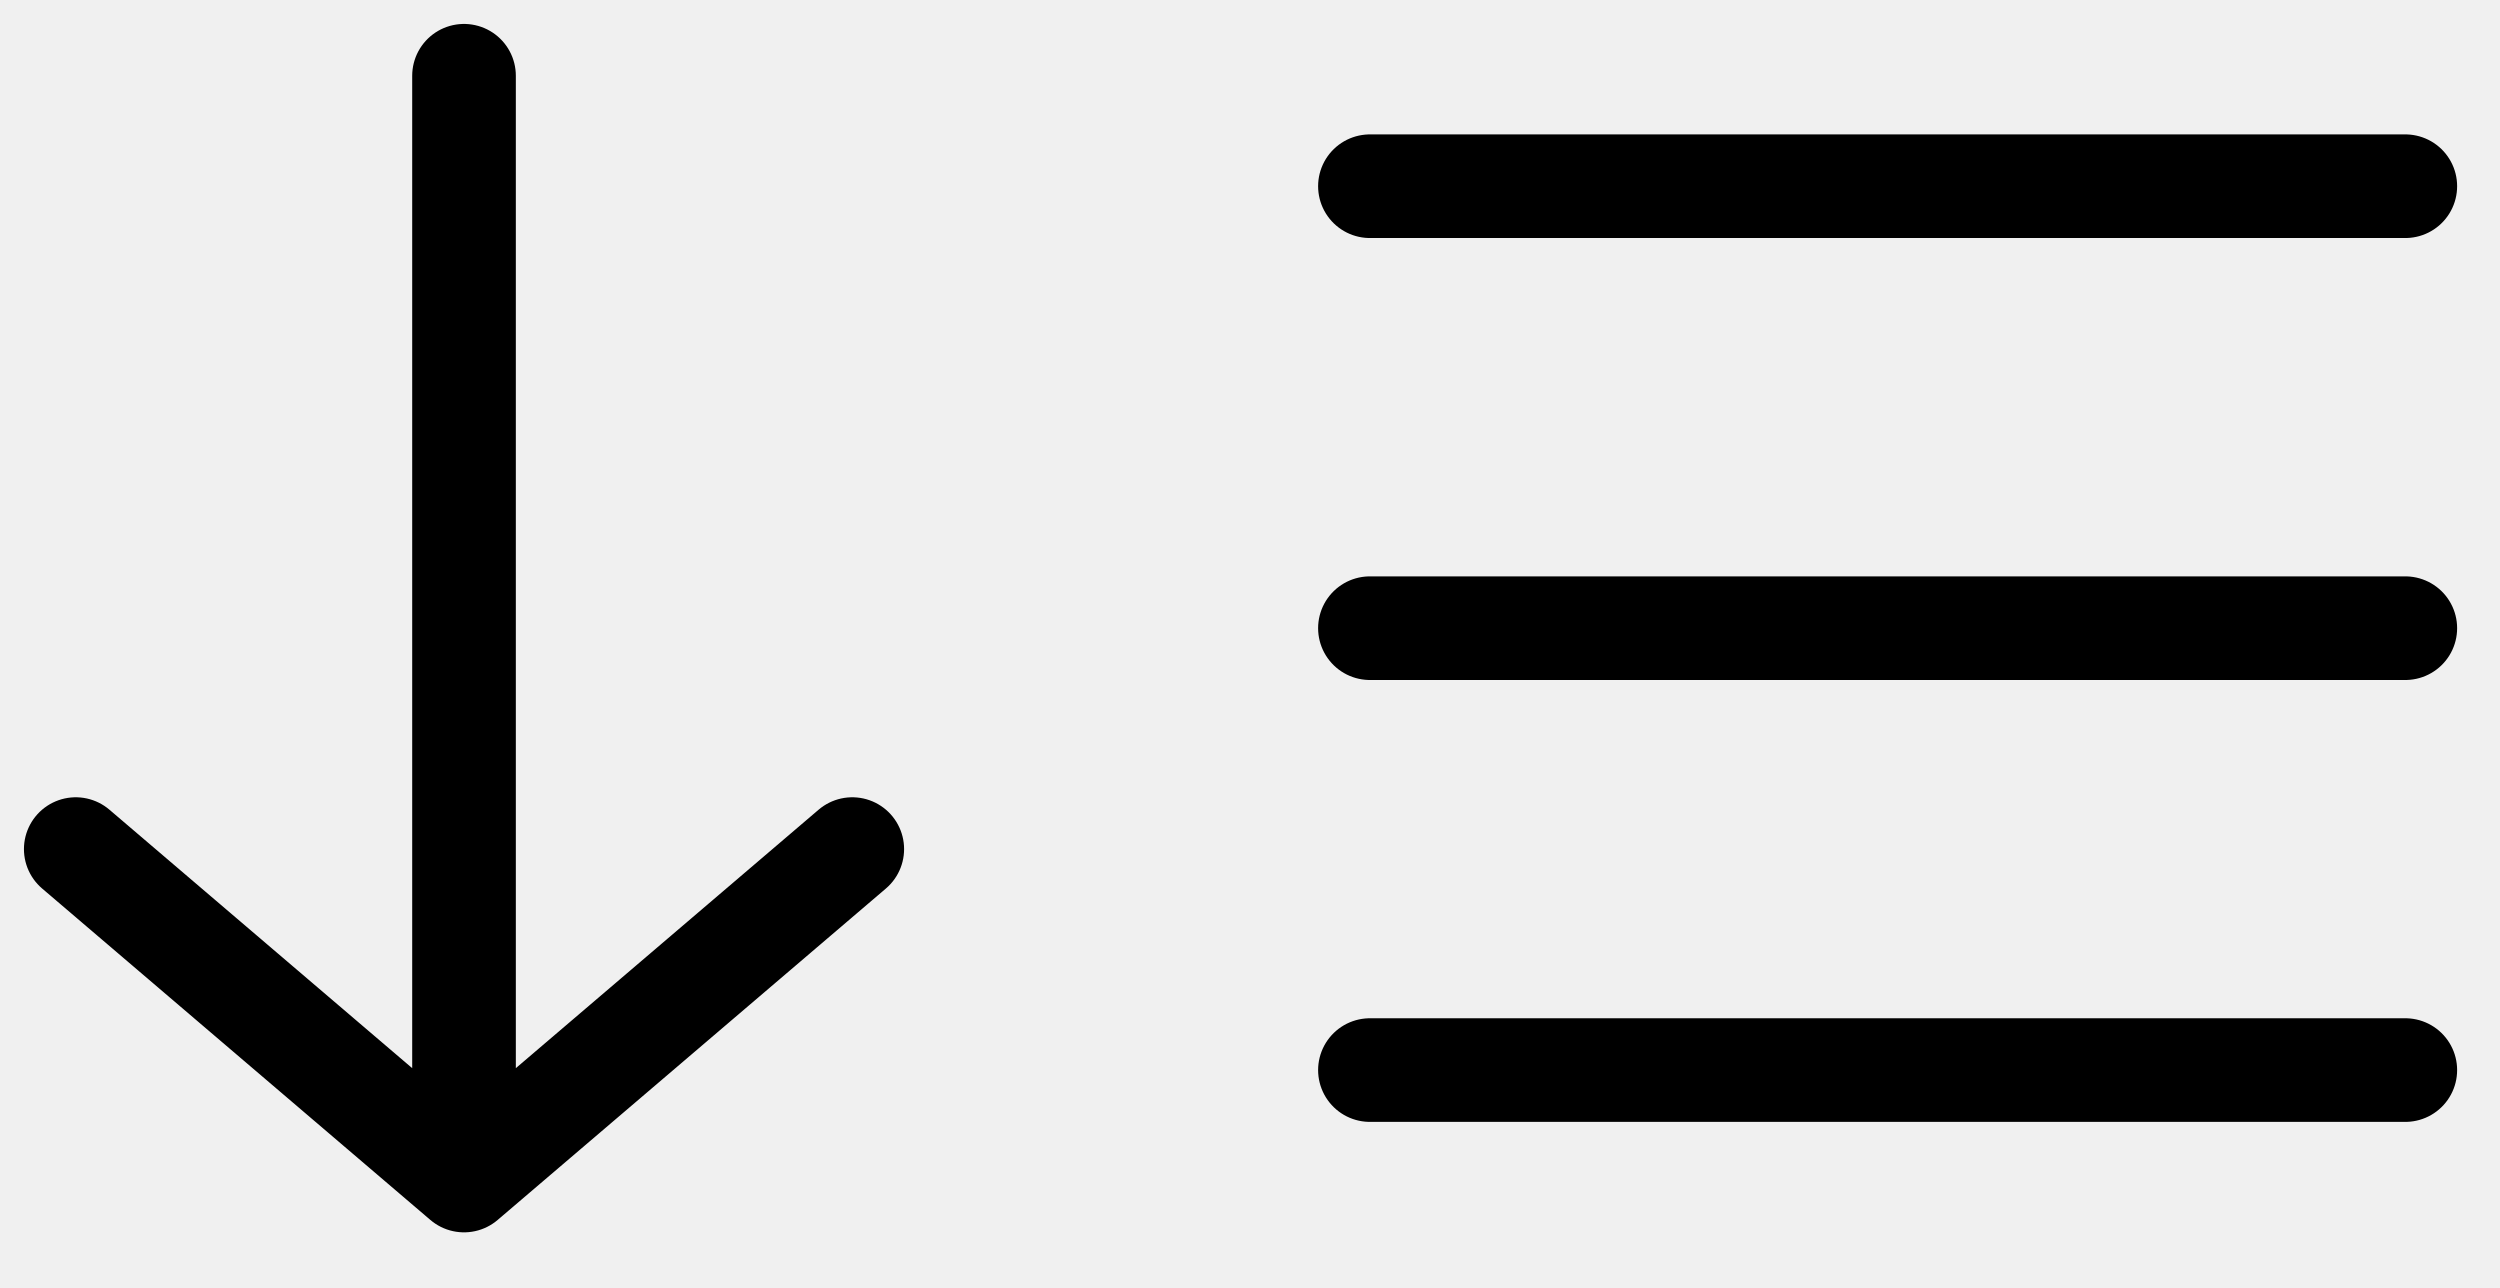
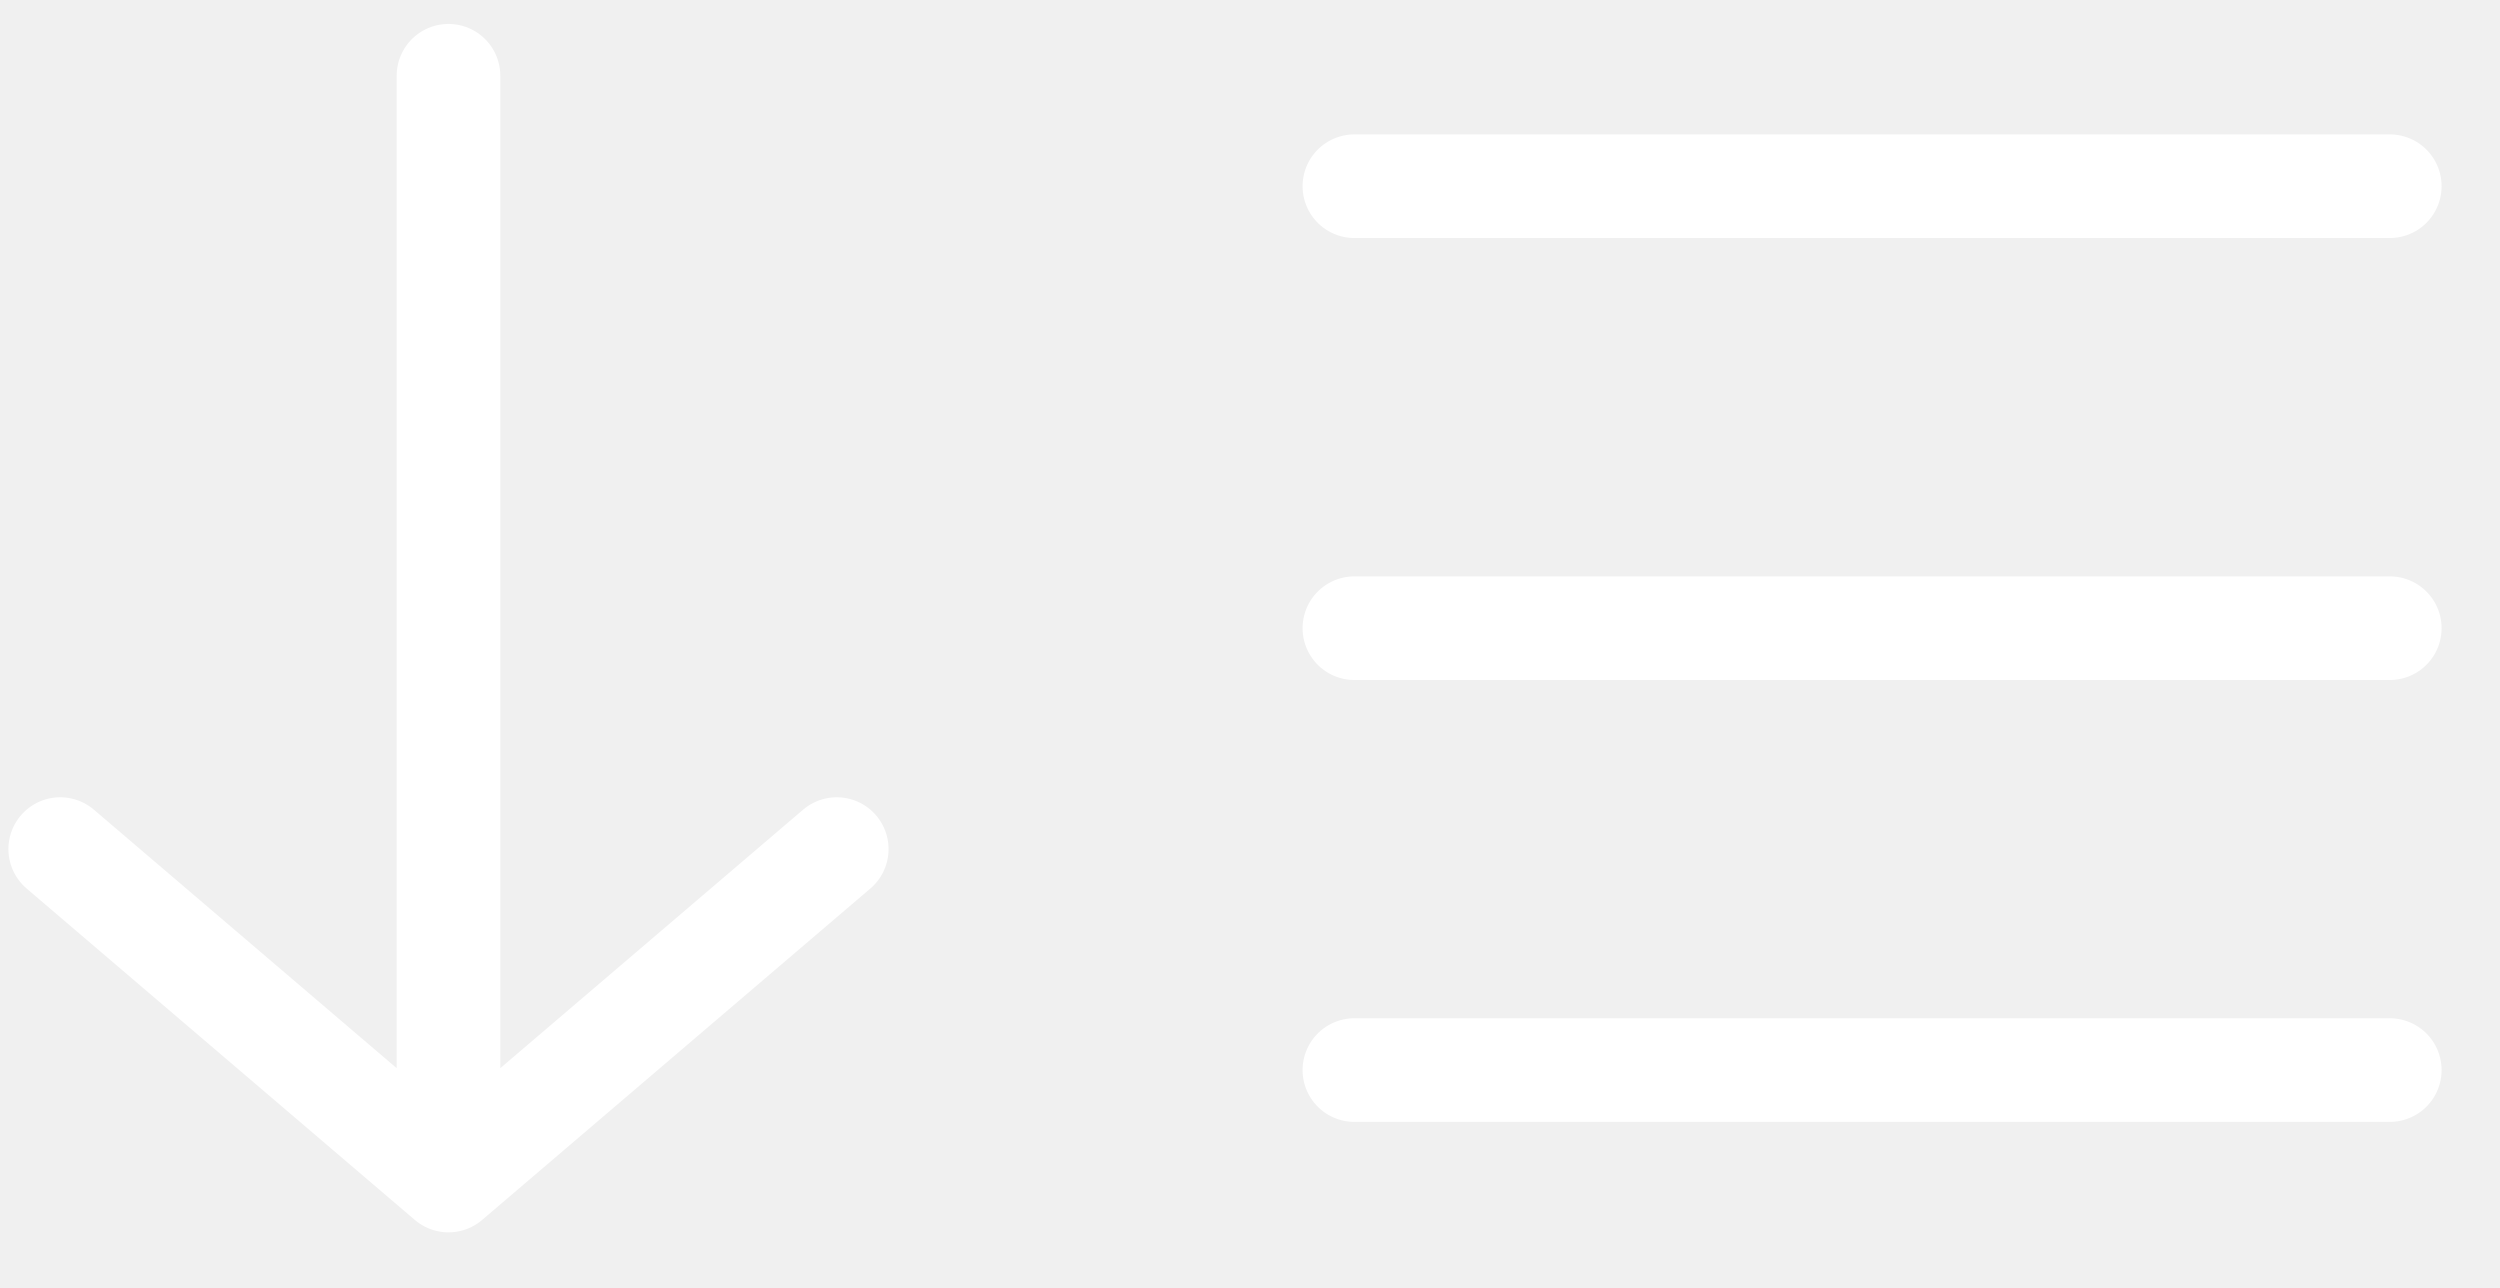
<svg xmlns="http://www.w3.org/2000/svg" width="33" height="17" viewBox="0 0 33 17" fill="none">
-   <path d="M18.083 8.292H31.75M18.083 2.458H31.75M18.083 14.125H31.75M6.125 1V15.583M6.125 15.583L1 11.208M6.125 15.583L11.25 11.208" stroke="black" stroke-width="1.368" stroke-linecap="round" stroke-linejoin="round" />
+   <path d="M17.878 8.292H31.545M17.878 2.458H31.545M17.878 14.125H31.545M5.92 1V15.583M5.92 15.583L0.795 11.208M5.92 15.583L11.045 11.208" stroke="white" stroke-width="1.368" stroke-linecap="round" stroke-linejoin="round" />
</svg>
